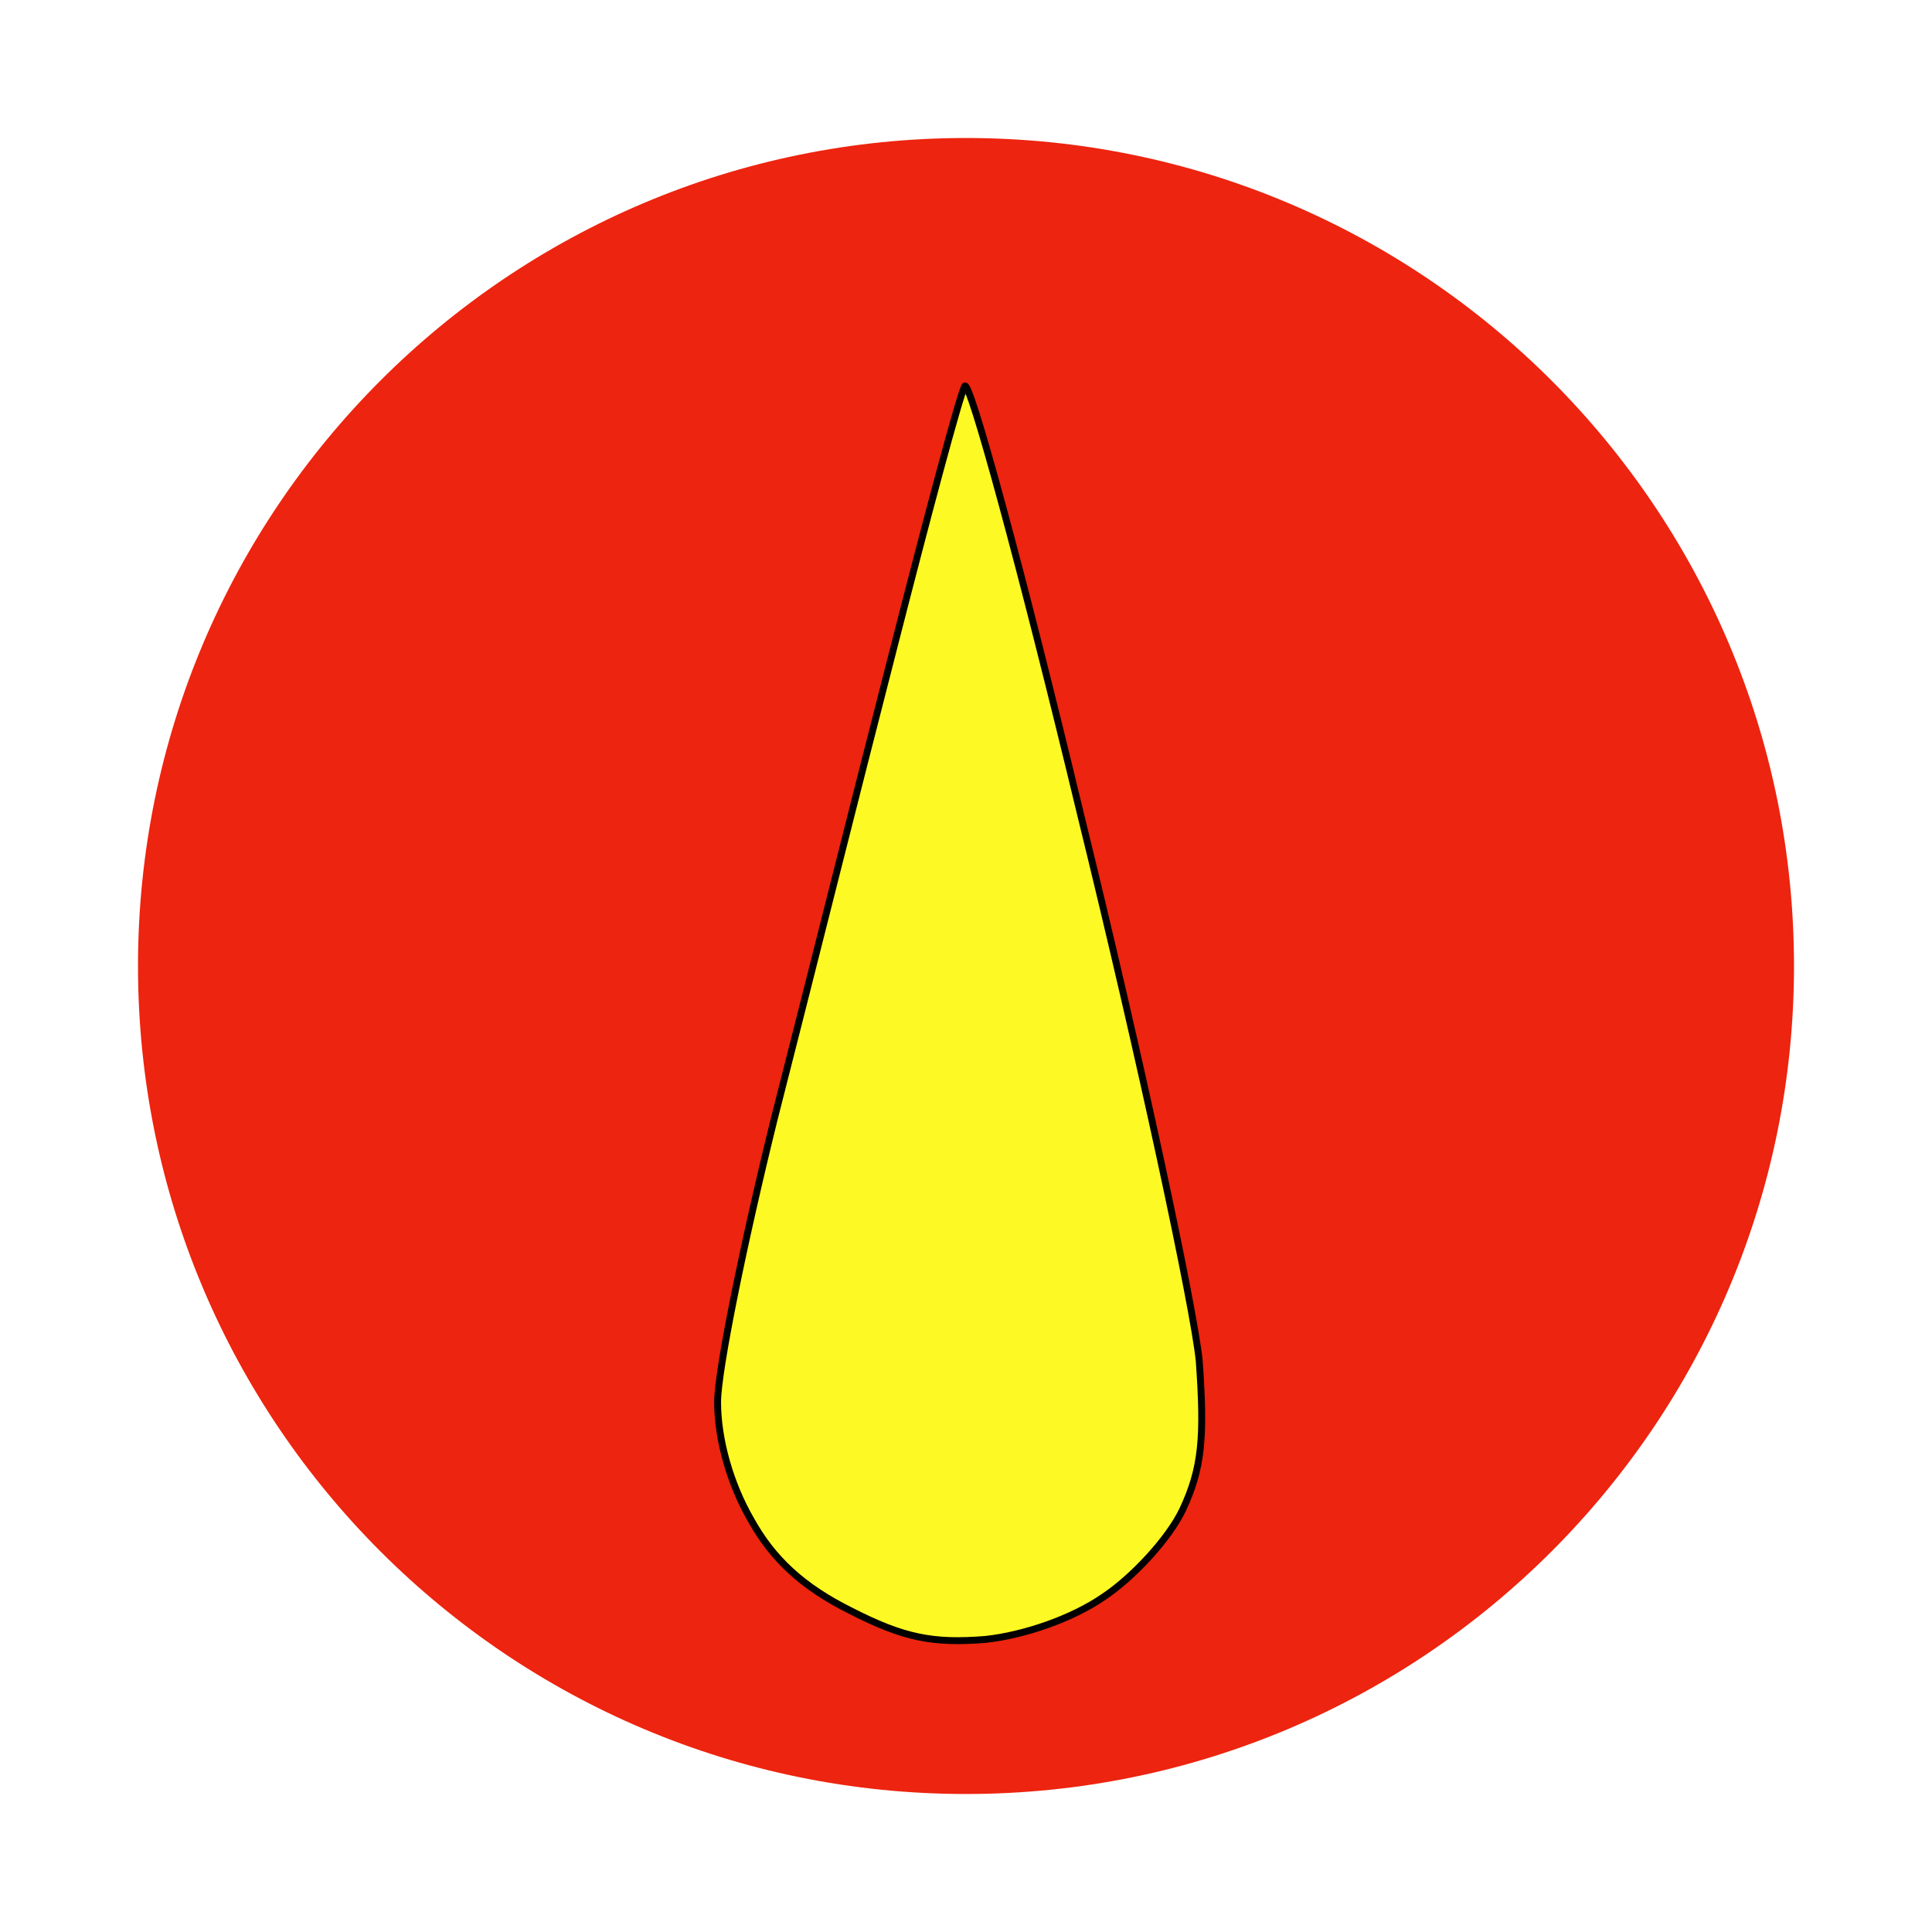
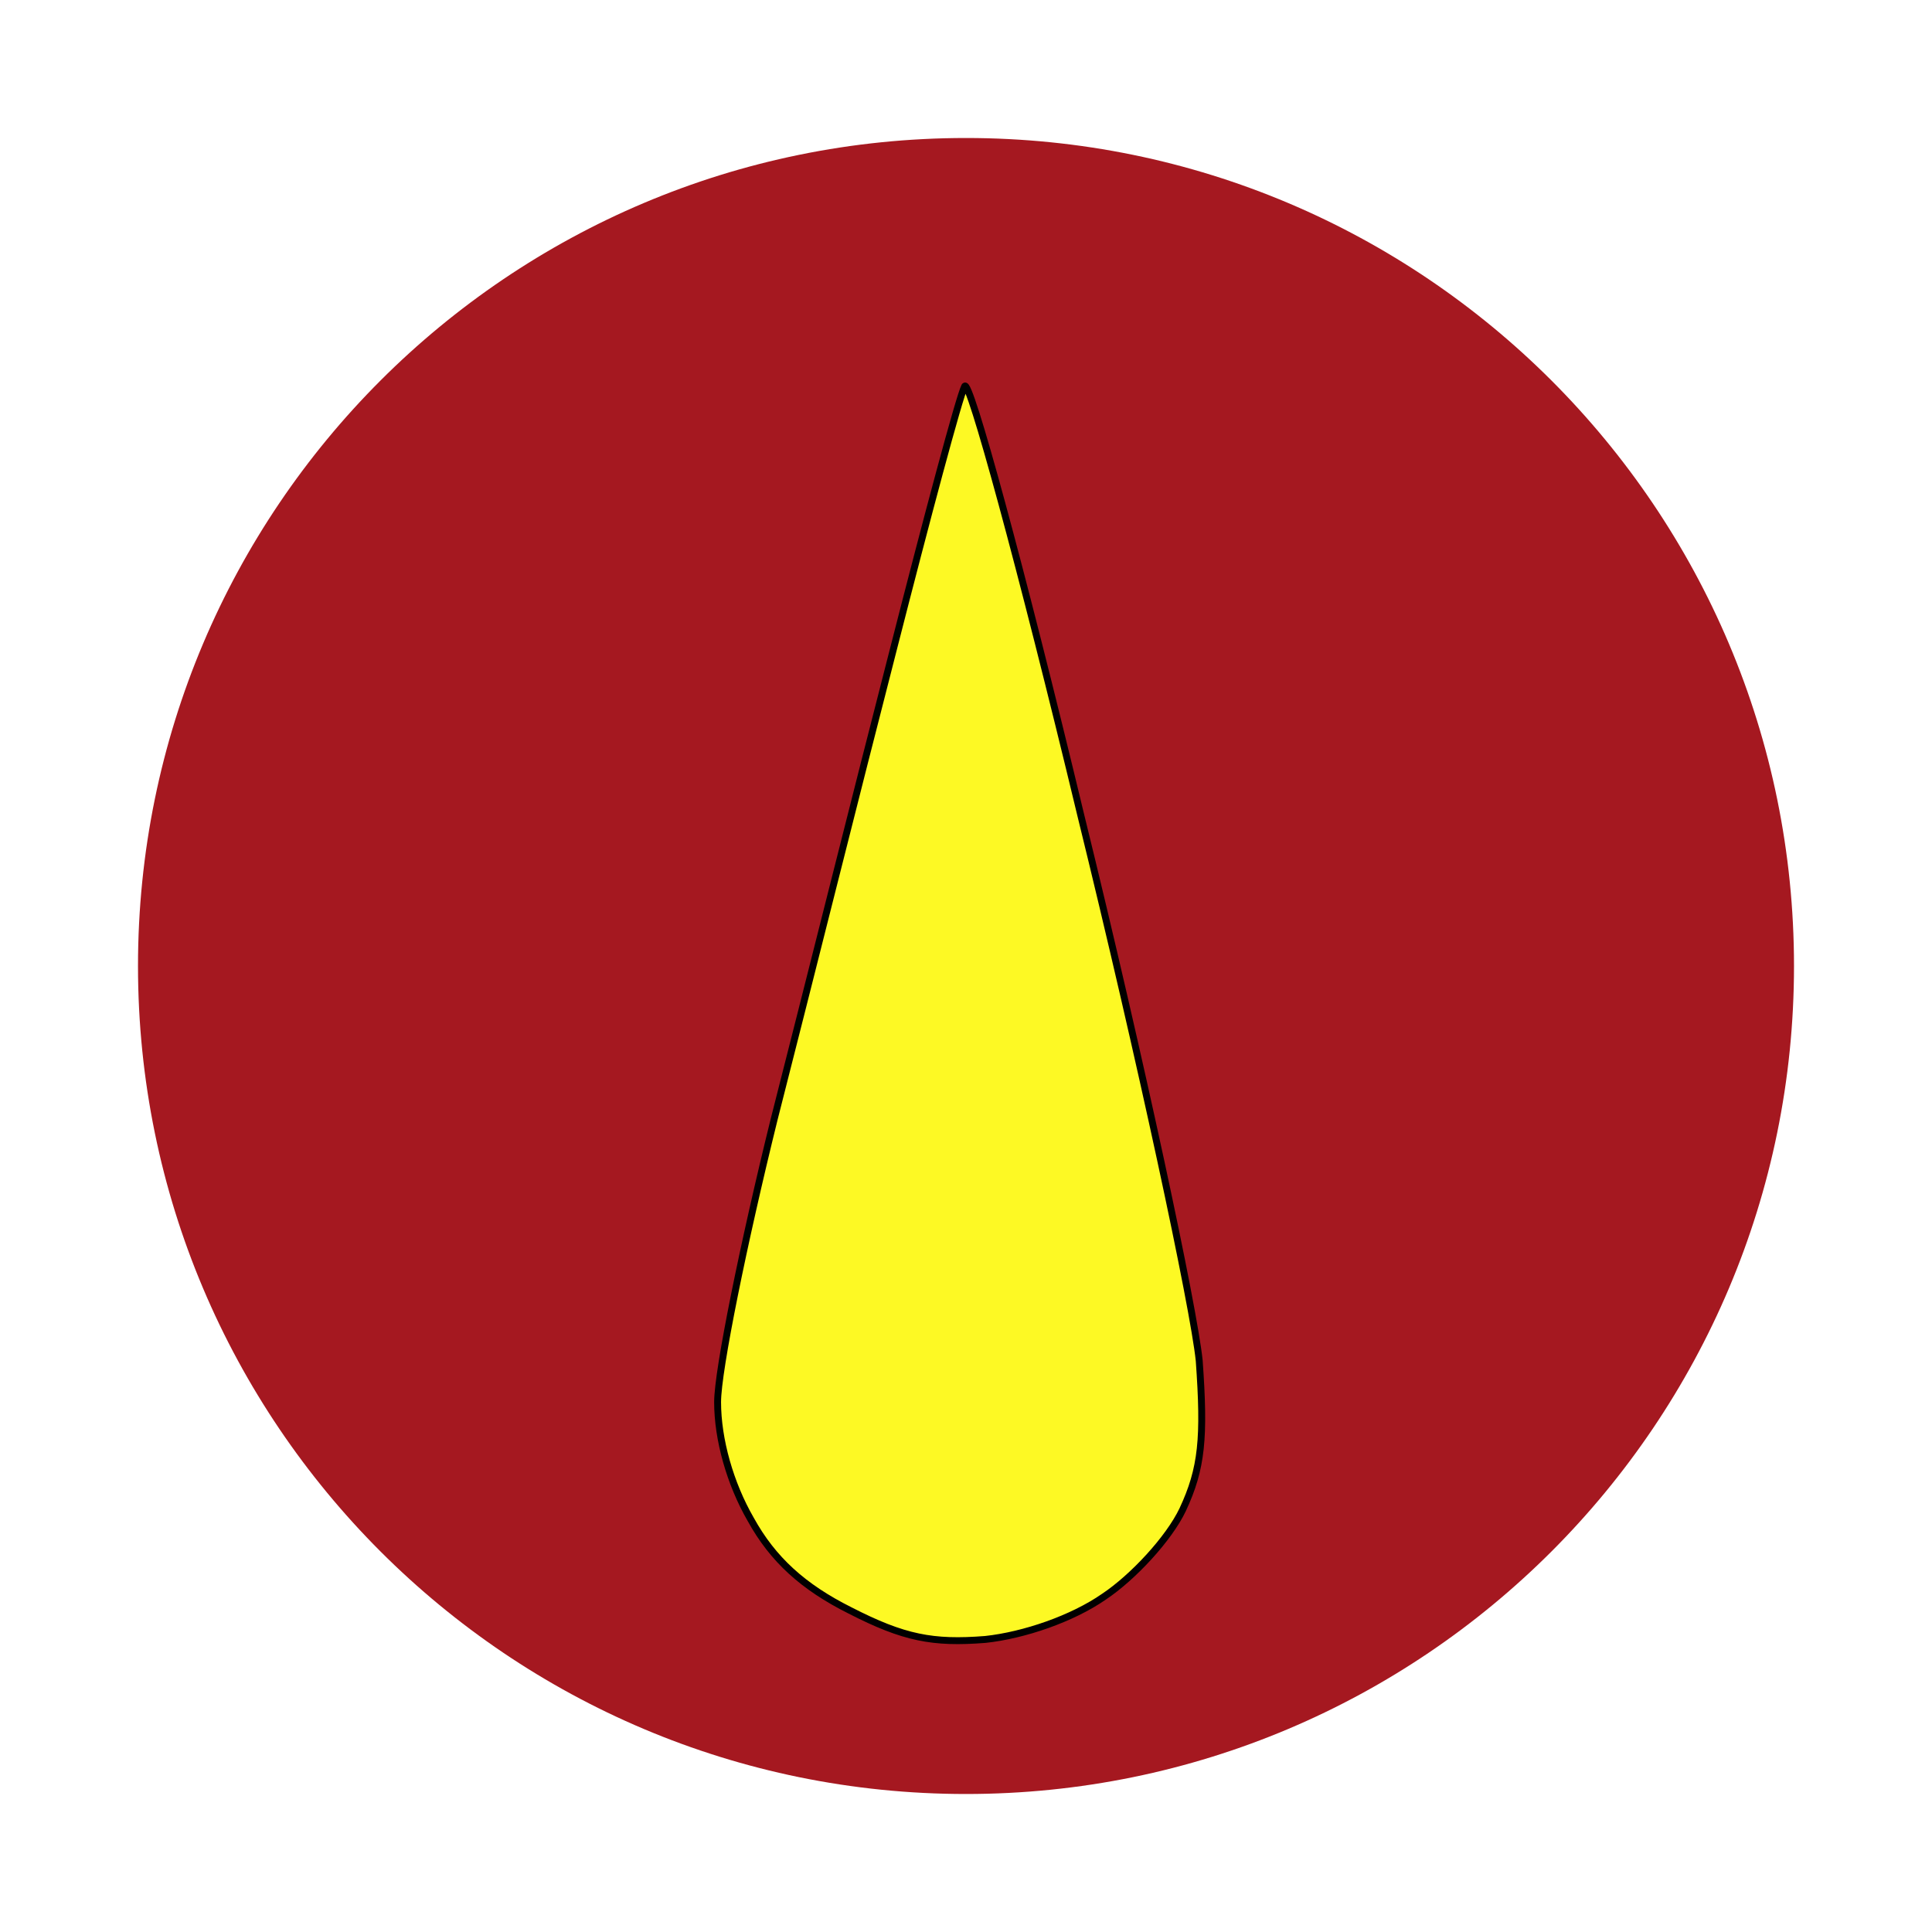
<svg xmlns="http://www.w3.org/2000/svg" version="1.0" width="140pt" height="140pt" viewBox="0 0 140 140" preserveAspectRatio="xMidYMid meet" id="svg12">
  <g transform="translate(0,140) scale(0.1,-0.1)" stroke="none" id="g10">
-     <circle cx="700" cy="700" r="600" fill="#ed240f" />
+     <circle cx="700" cy="700" r="600" fill="#A51820" />
    <path fill="#fdf924" stroke="#000000" stroke-width="5" transform="translate(22)" d="M677 1120 c-4 -8 -27 -94 -52 -192 -25 -97 -63 -249 -86 -339 -22 -89 -41 -182 -41 -205 0 -27 9 -59 24 -85 16 -29 38 -49 72 -66 39 -20 60 -24 98 -21 28 3 63 15 86 31 21 14 47 42 57 63 14 30 16 52 12 108 -4 39 -42 217 -86 396 -43 179 -81 318 -84 310z" id="path6" />
  </g>
</svg>
